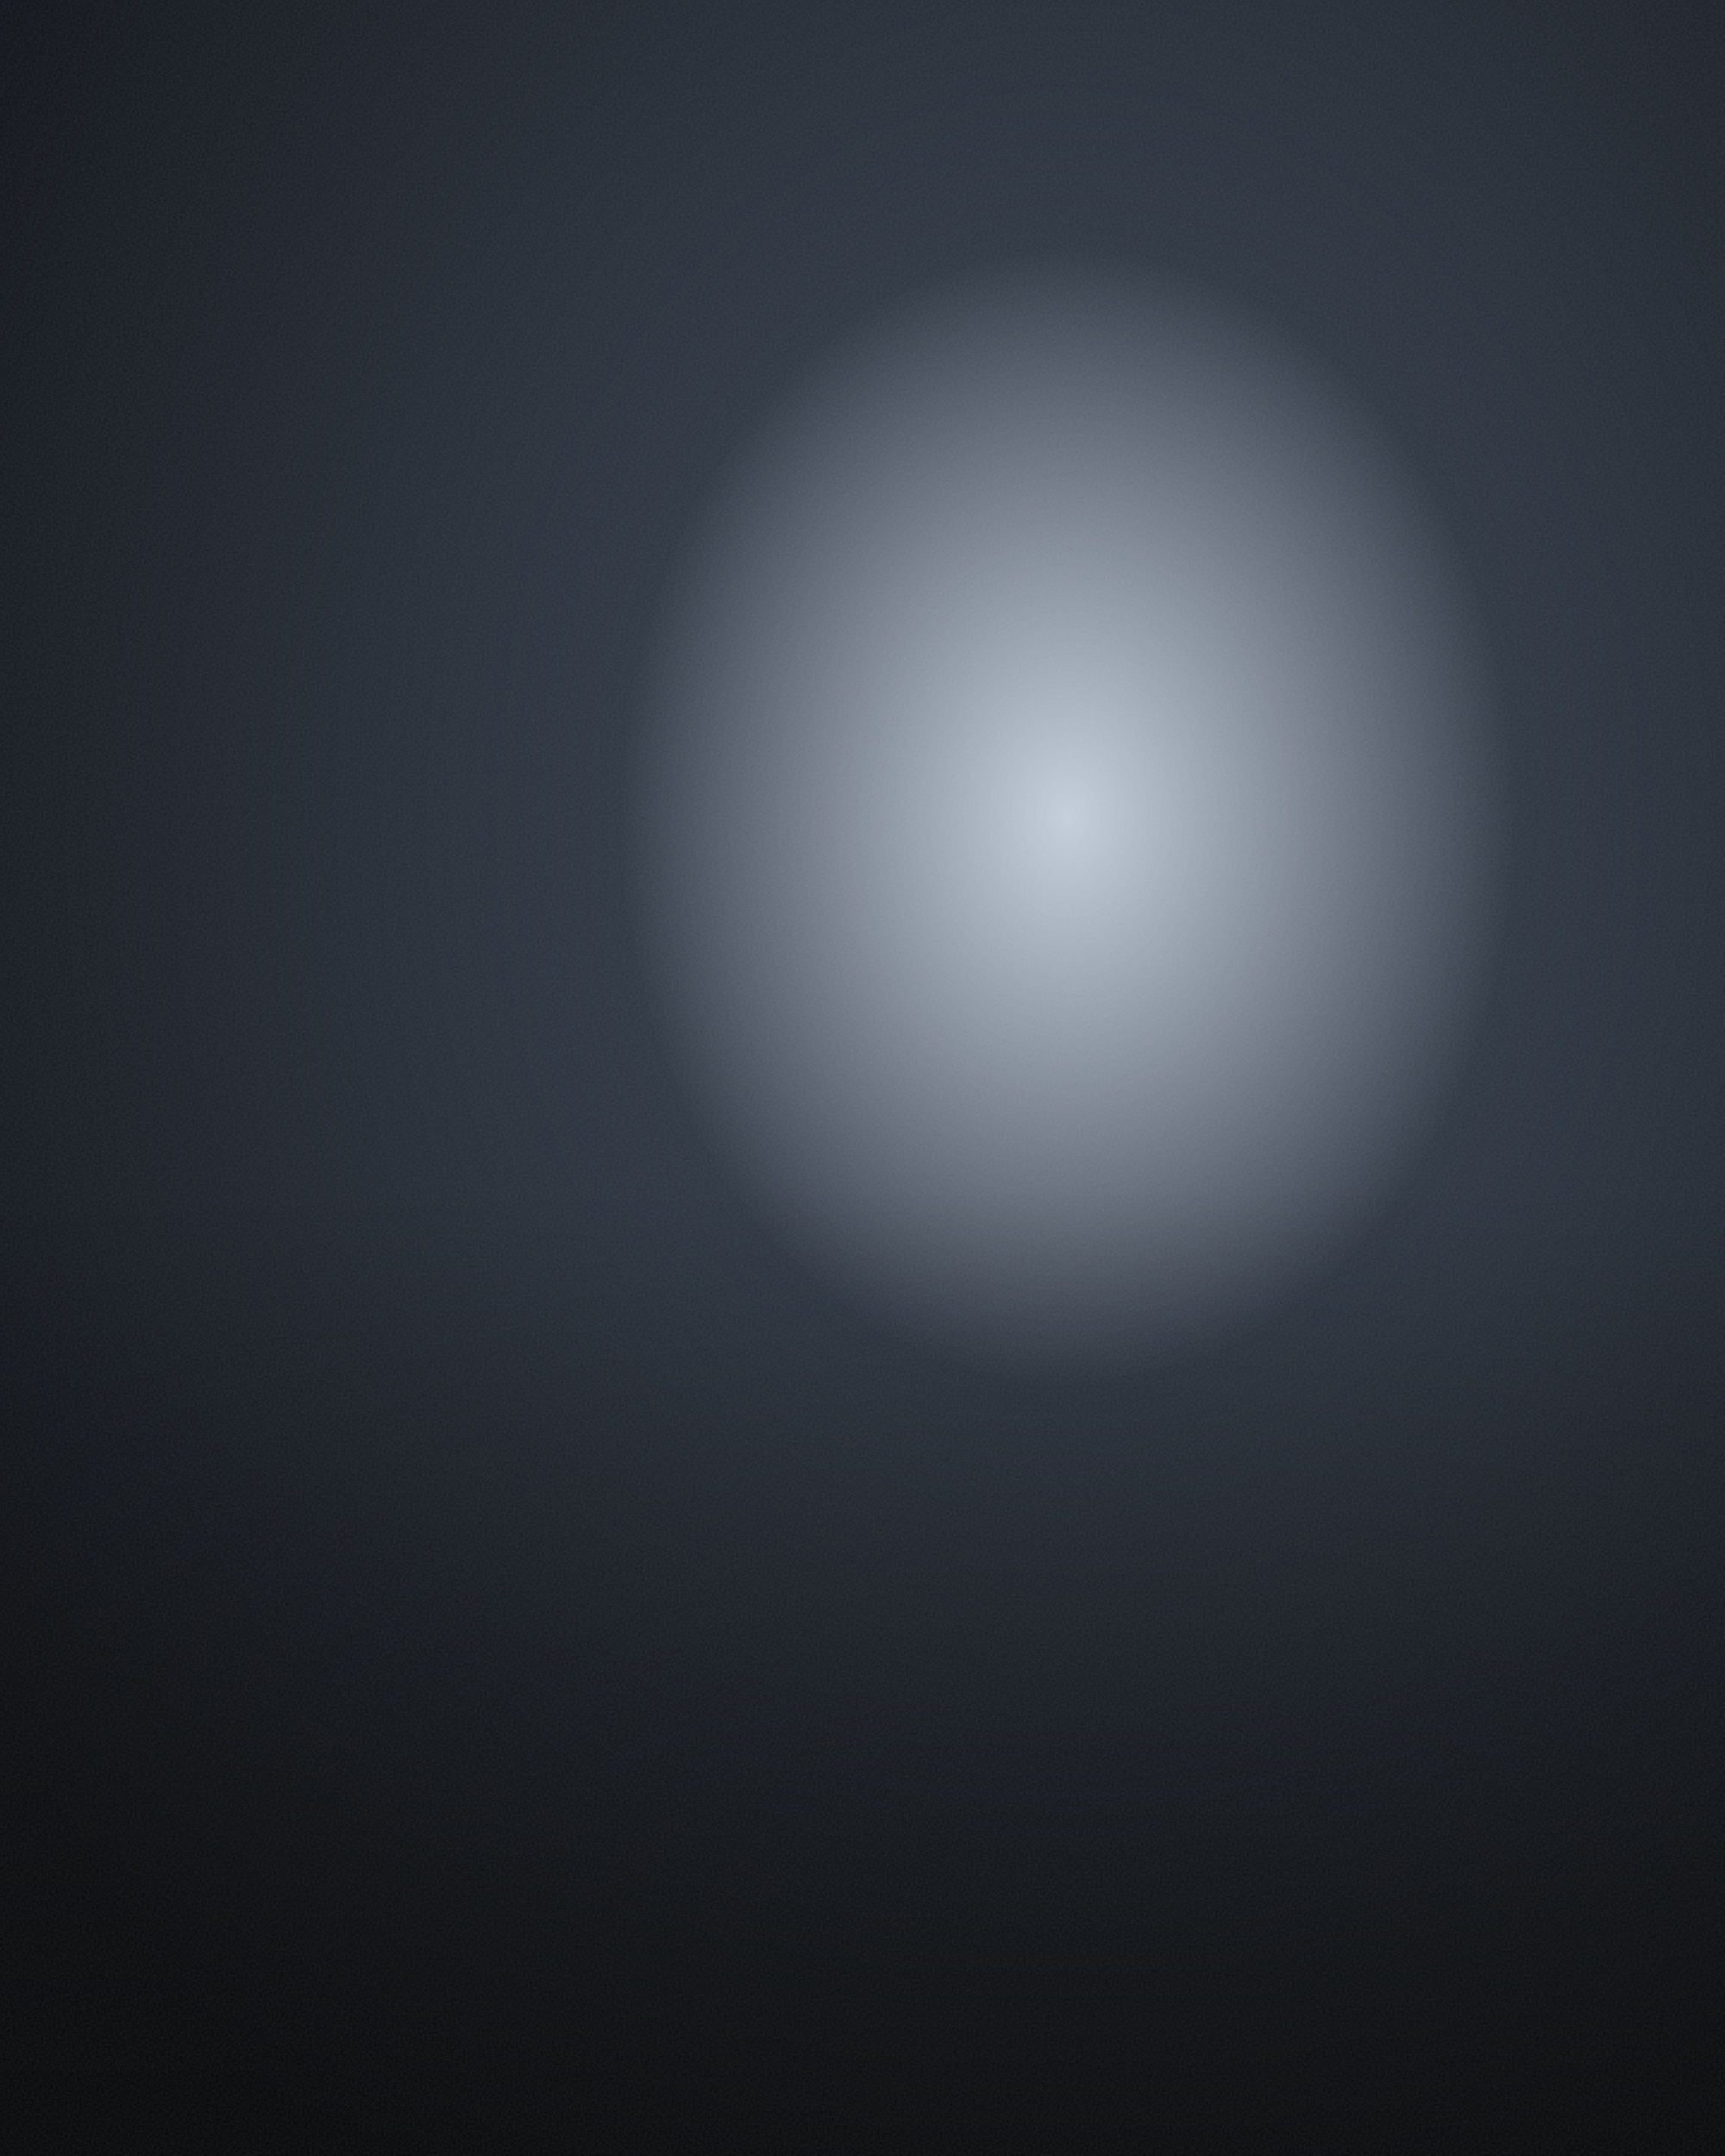
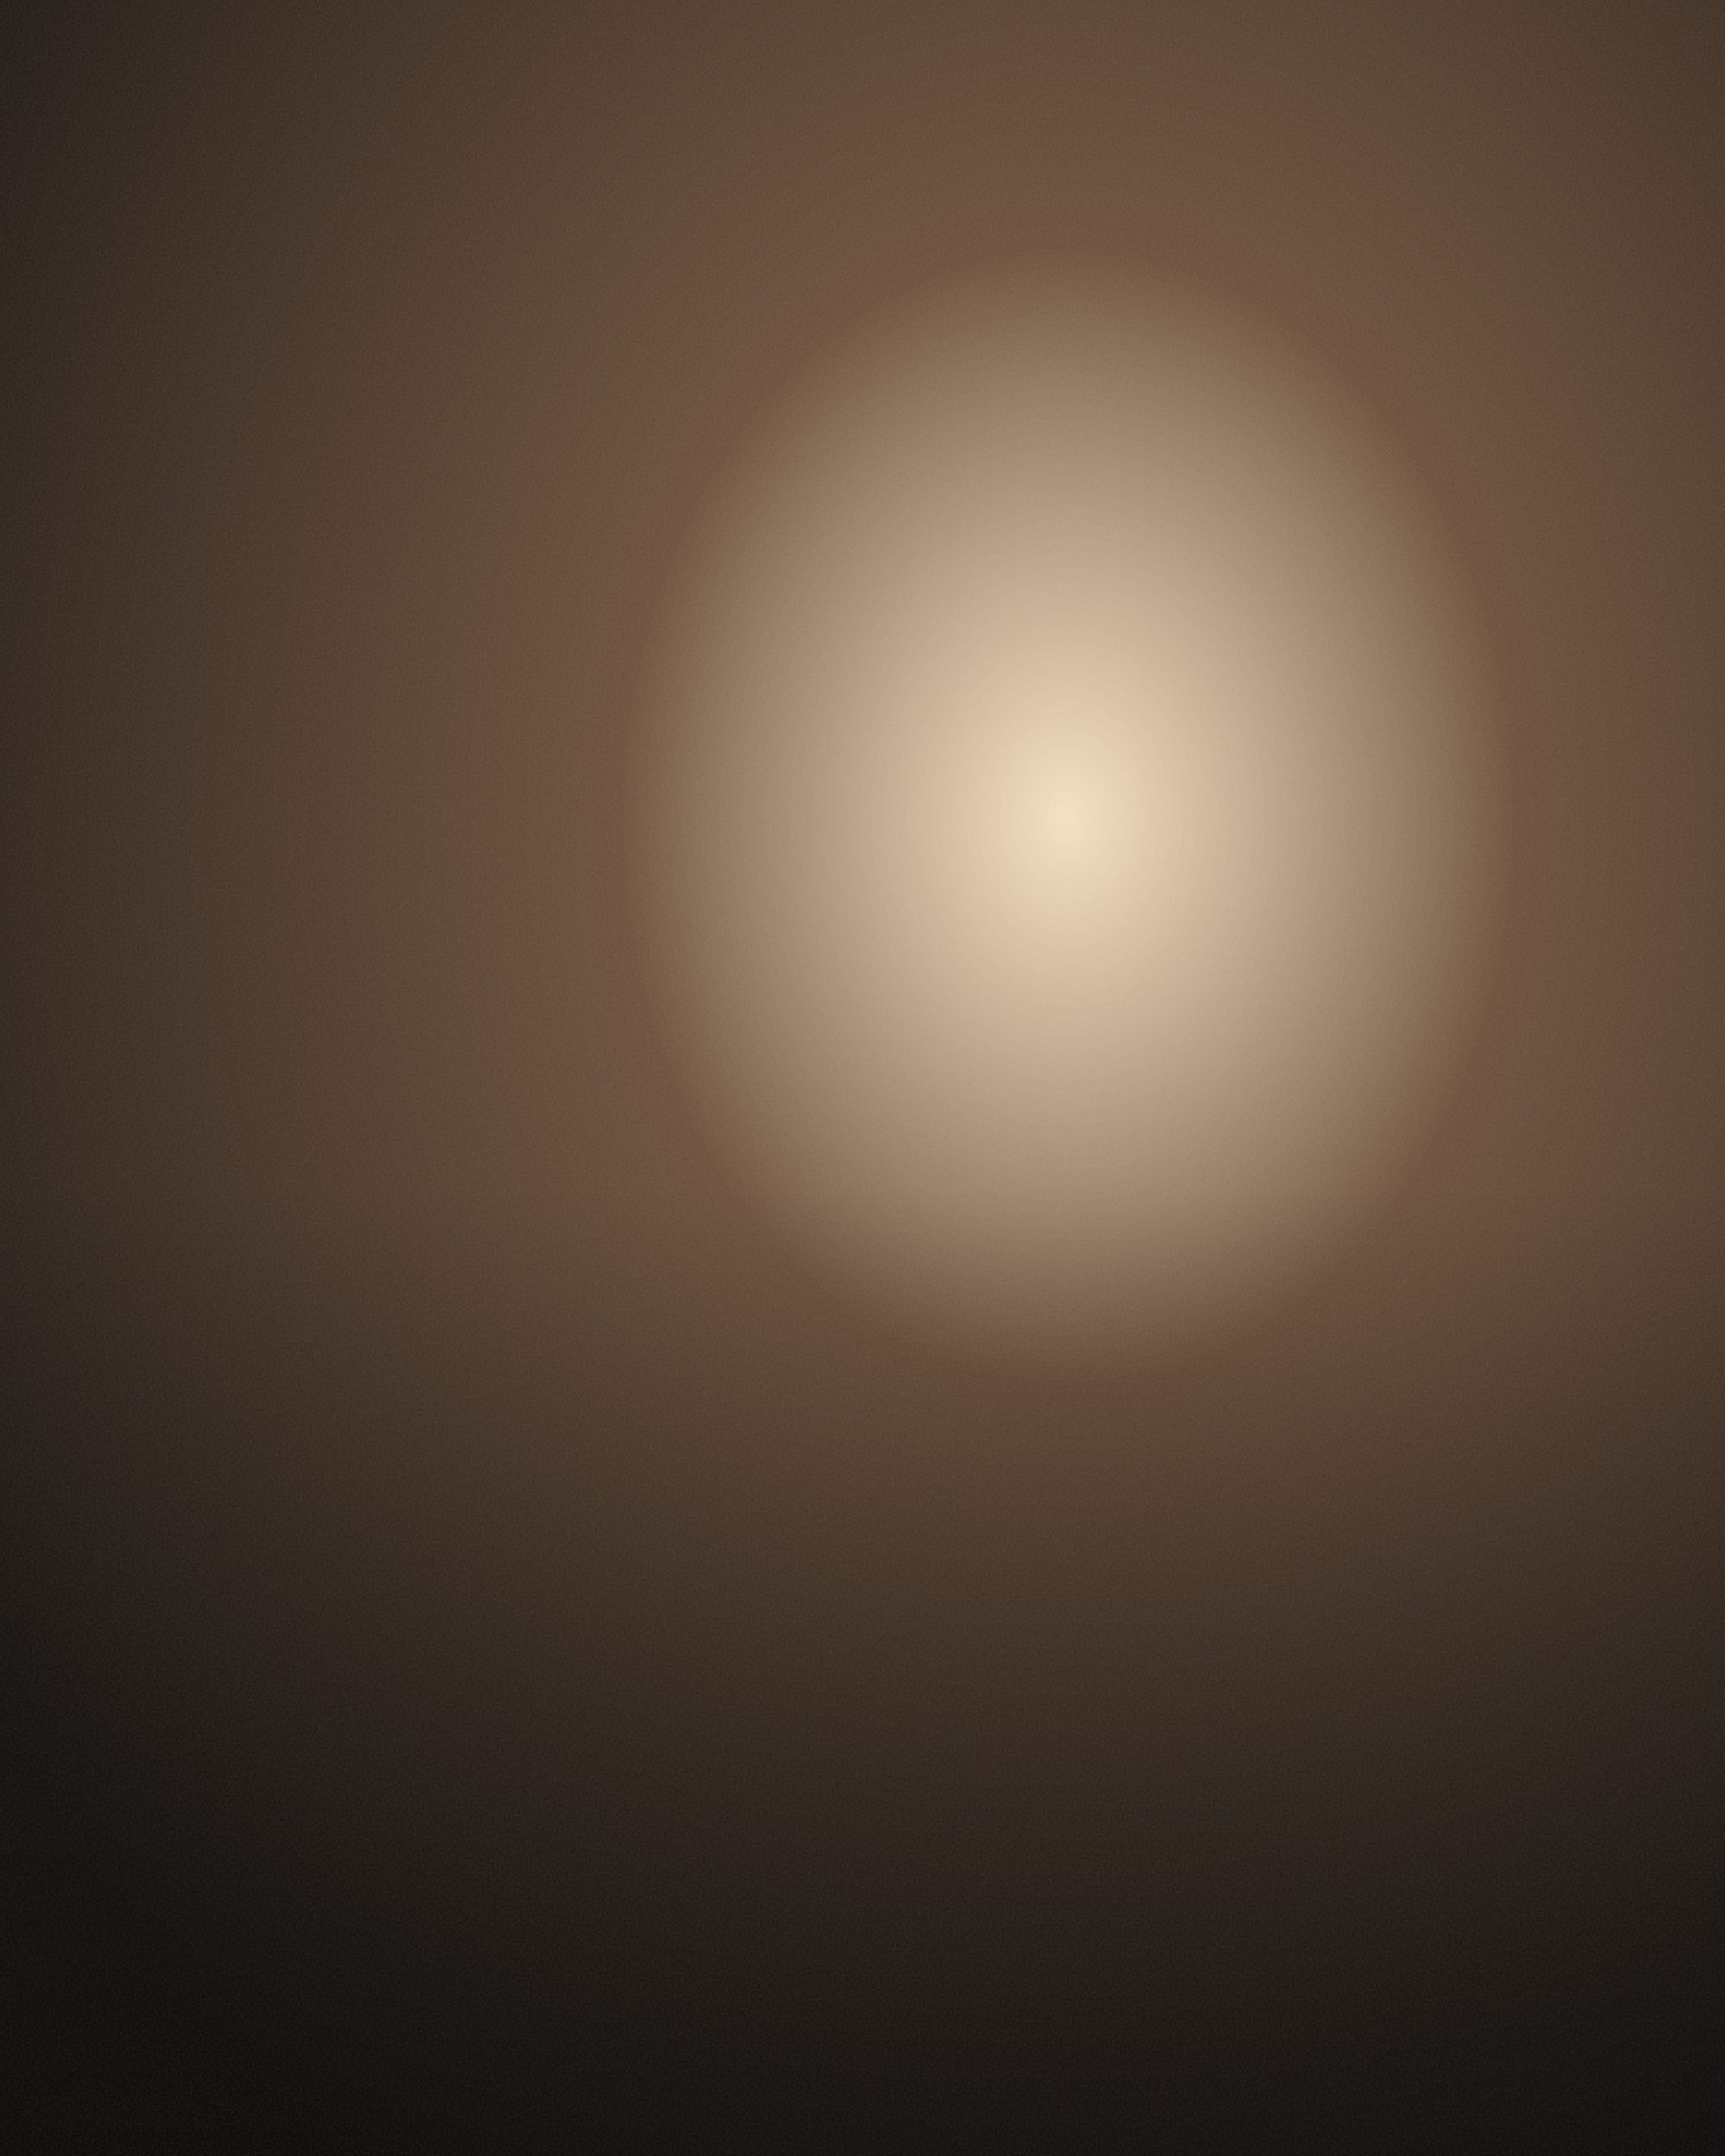
<svg xmlns="http://www.w3.org/2000/svg" viewBox="0 0 800 1000" width="800" height="1000">
  <defs>
    <radialGradient id="g" cx="62%" cy="38%" r="75%">
-       <stop offset="0" stop-color="#b8c4d4" stop-opacity=".85" />
-       <stop offset=".35" stop-color="#2b3440" />
-       <stop offset="1" stop-color="#0c0f14" />
+       <stop offset="0" stop-color="#f1d9b5" stop-opacity=".85" />
+       <stop offset=".35" stop-color="#6b4f3a" />
+       <stop offset="1" stop-color="#1a1410" />
    </radialGradient>
    <linearGradient id="v" x1="0" y1="0" x2="0" y2="1">
      <stop offset=".55" stop-color="#000" stop-opacity="0" />
      <stop offset="1" stop-color="#000" stop-opacity=".7" />
    </linearGradient>
    <filter id="n">
      <feTurbulence type="fractalNoise" baseFrequency=".9" numOctaves="2" stitchTiles="stitch" />
      <feColorMatrix values="0 0 0 0 1  0 0 0 0 1  0 0 0 0 1  0 0 0 .09 0" />
    </filter>
  </defs>
  <rect width="800" height="1000" fill="url(#g)" />
  <rect width="800" height="1000" fill="url(#v)" />
  <rect width="800" height="1000" filter="url(#n)" />
</svg>
